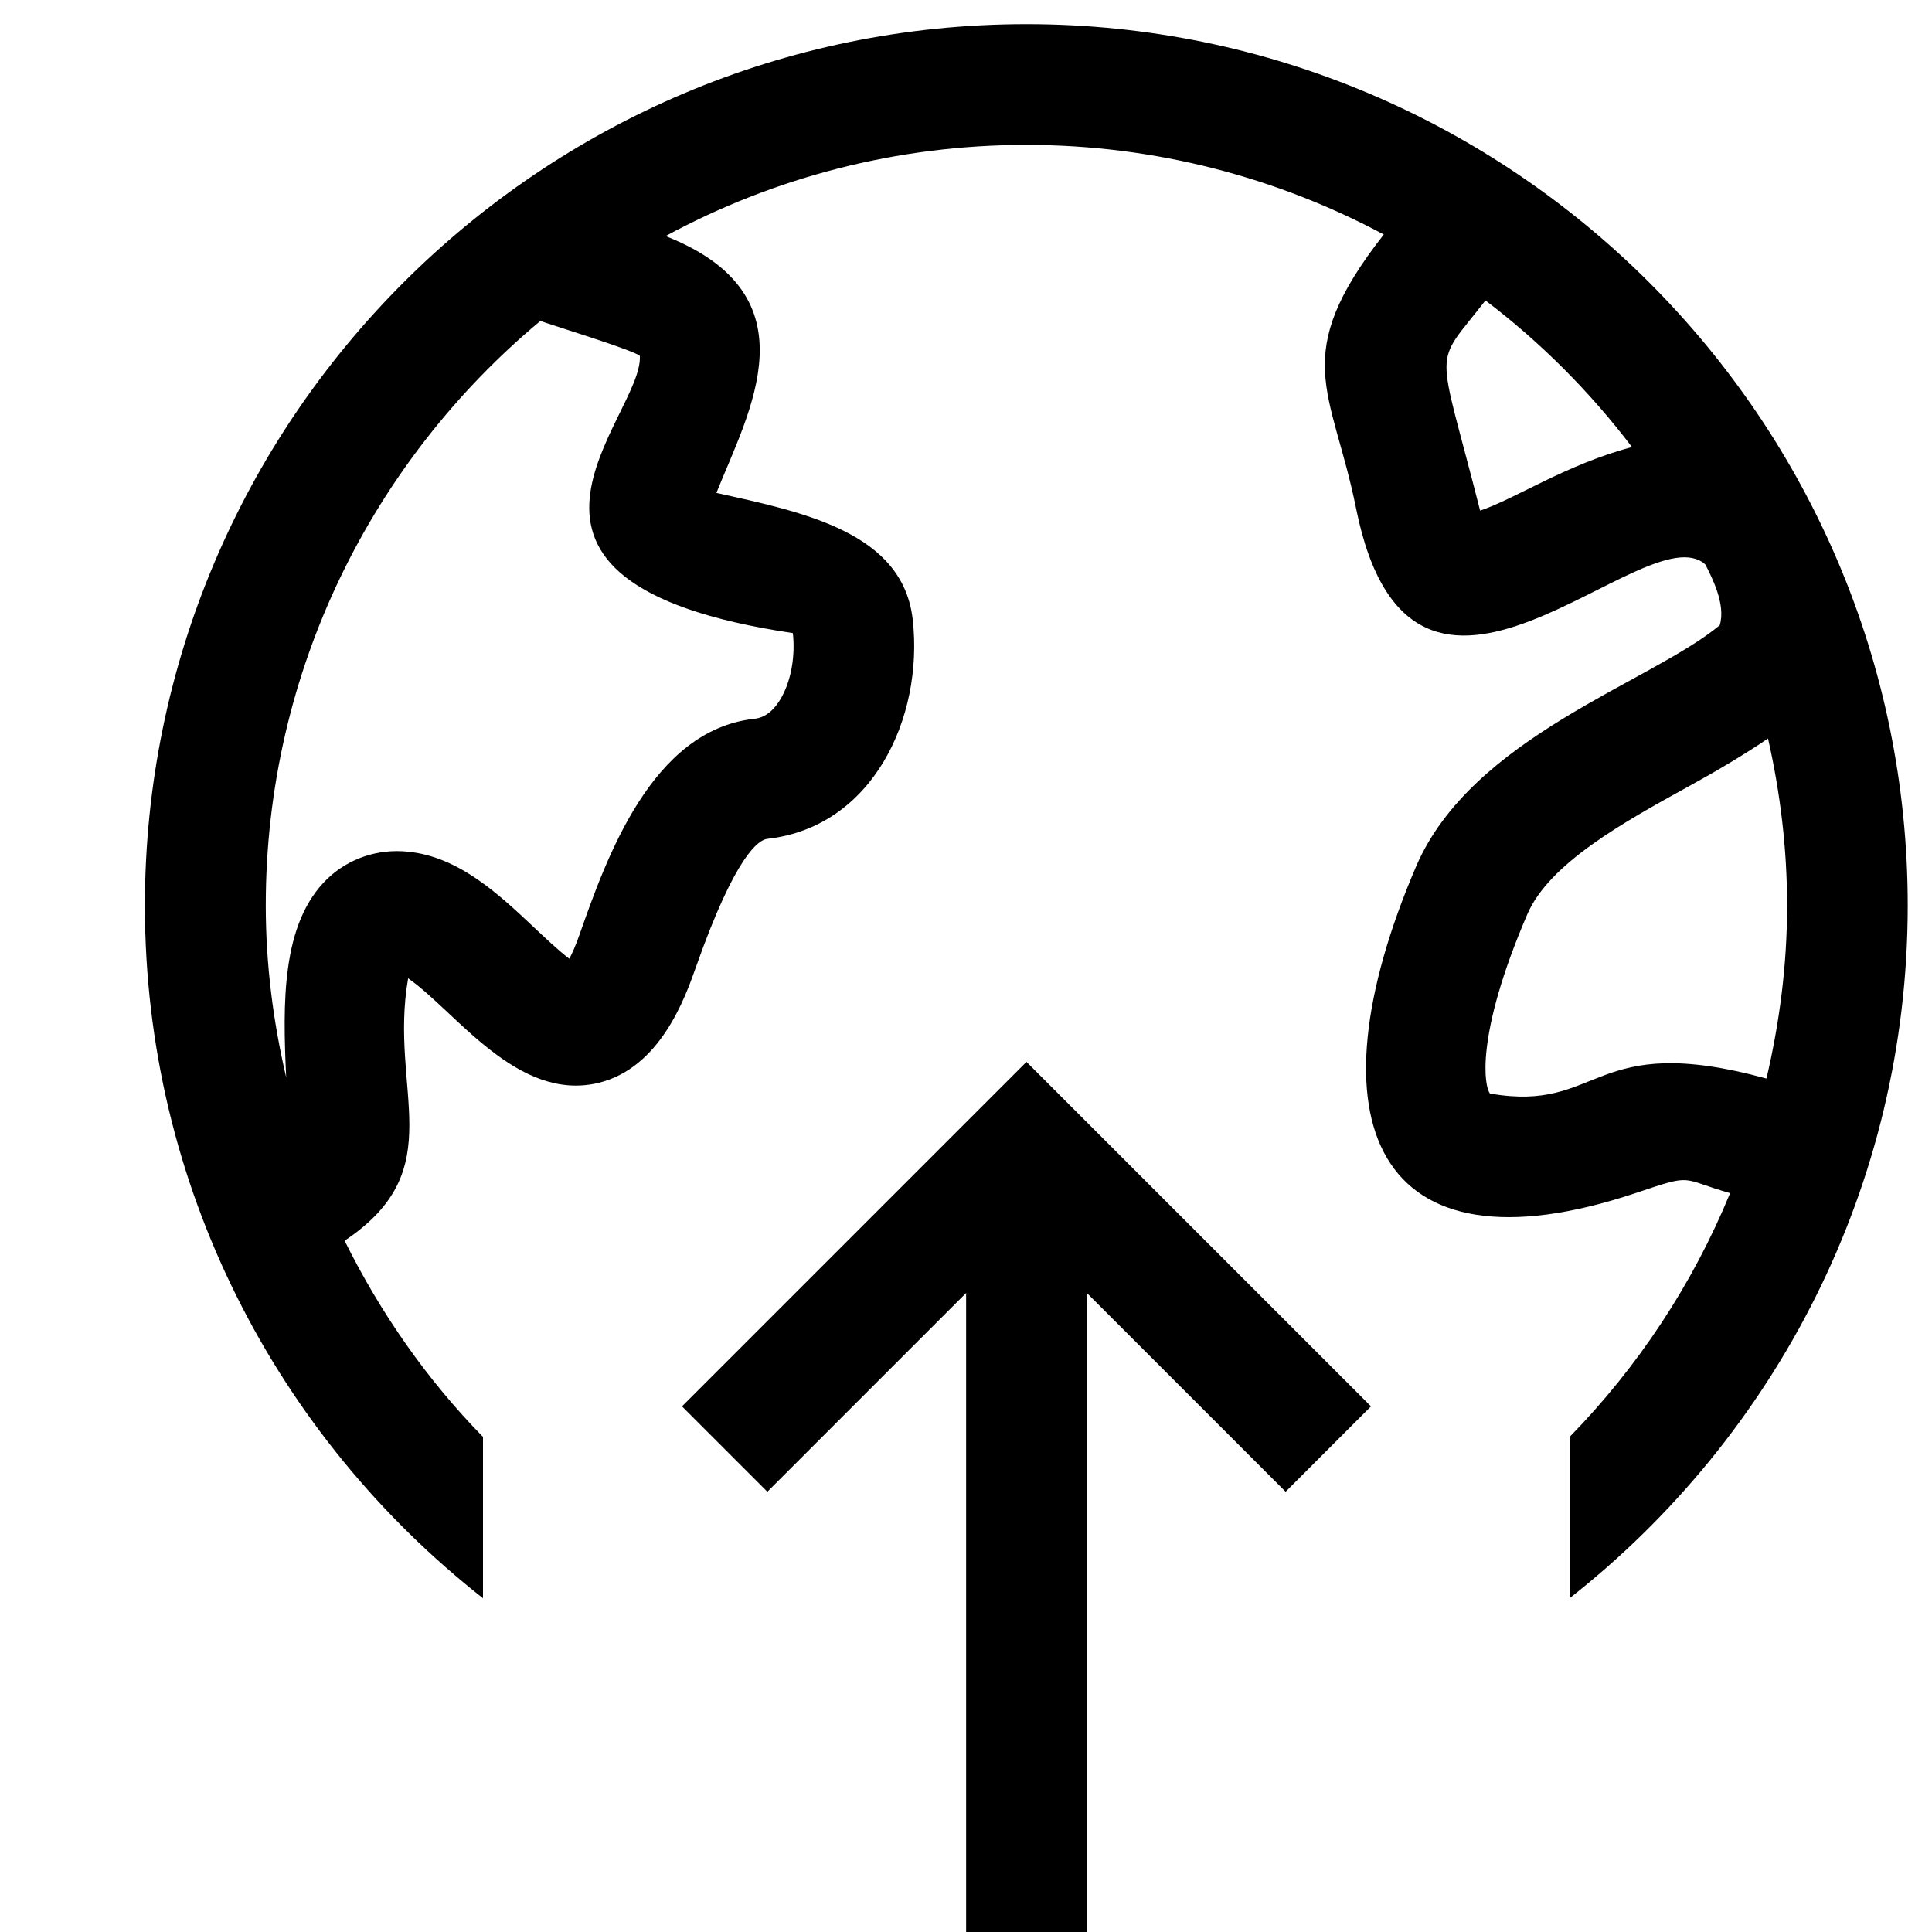
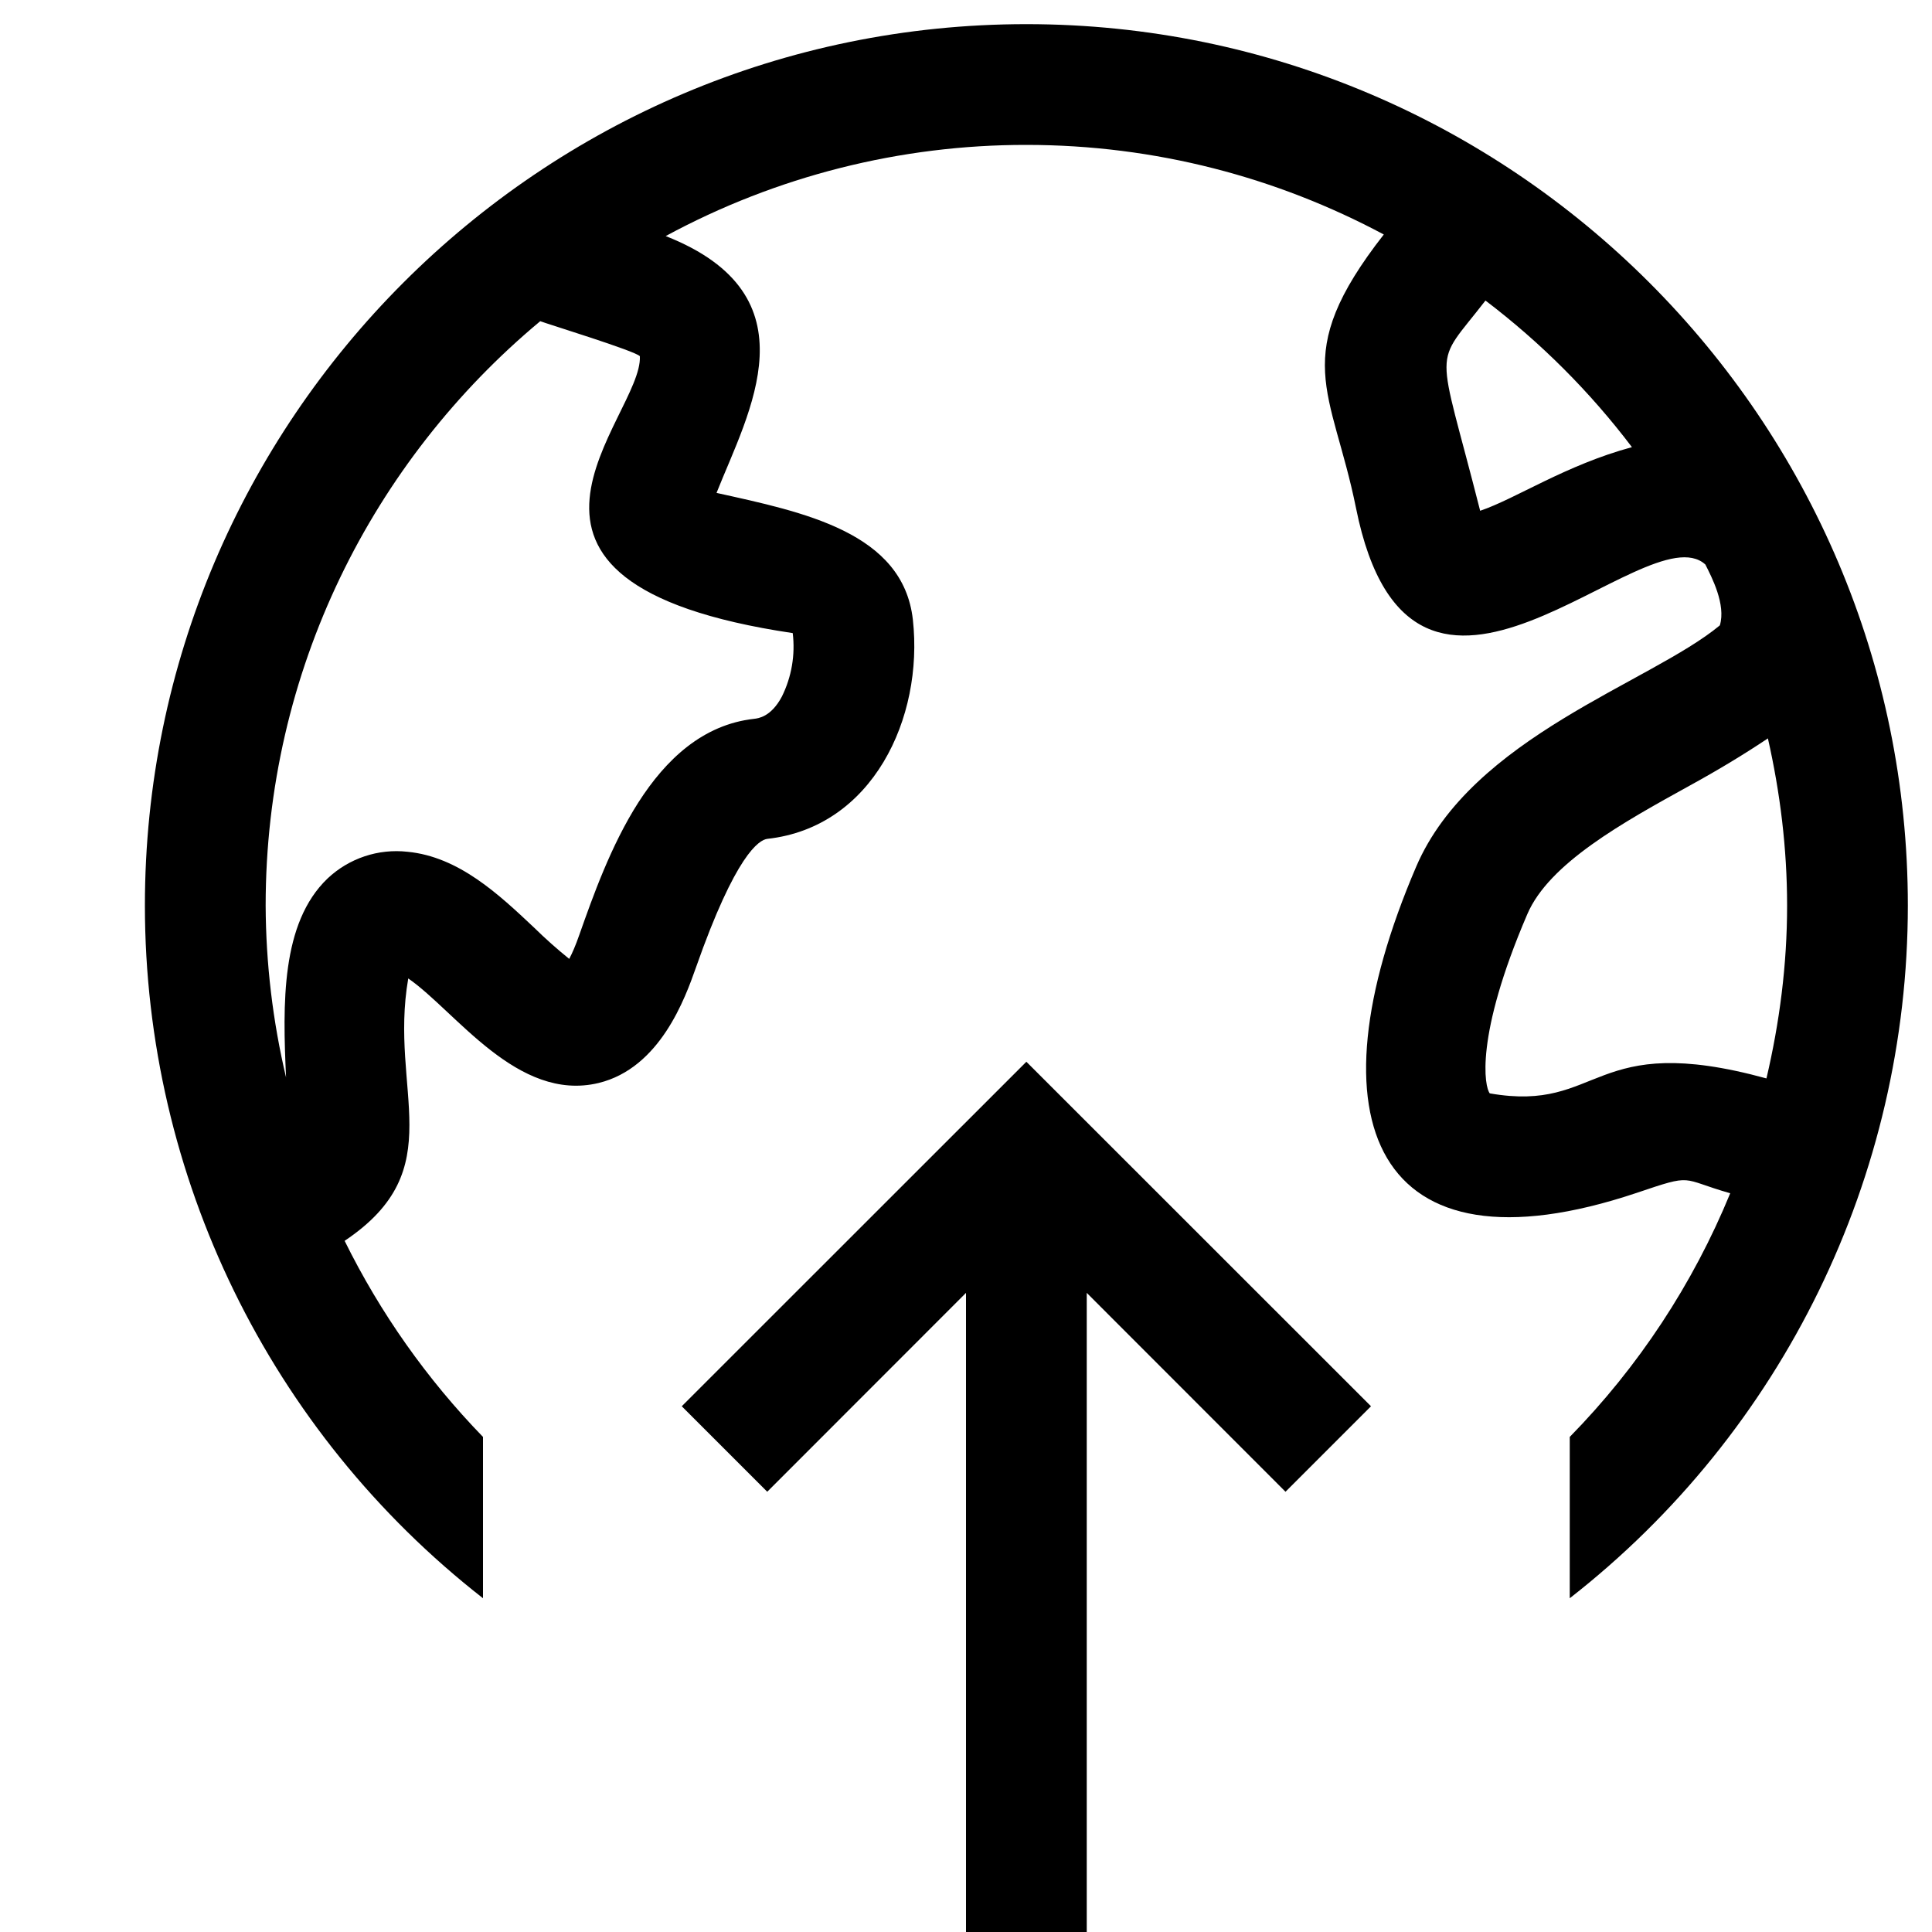
- <svg xmlns="http://www.w3.org/2000/svg" id="icons" viewBox="0 0 16 16">
-   <defs>
-     <style>.cls-1{fill:none;}</style>
-   </defs>
-   <rect class="cls-1" x="0" y="-0" width="16" height="16" />
-   <path d="M8.5.2C4.475.2,1.2,3.475,1.2,7.5c0,2.327,1.098,4.399,2.8,5.736v-1.336c-.464-.474-.848-1.024-1.146-1.625.891-.596.363-1.238.526-2.173.394.273.904,1.027,1.576.866.511-.124.717-.703.806-.955.331-.94.524-1.059.593-1.066.869-.097,1.295-.999,1.204-1.815-.081-.725-.908-.891-1.626-1.05.266-.668.828-1.635-.421-2.127.889-.481,1.907-.755,2.987-.755,1.07,0,2.077.27,2.961.742-.792,1.011-.429,1.281-.23,2.266.466,2.324,2.4.018,2.893.467.052.102.172.331.119.503-.572.476-2.053.922-2.515,1.999-.901,2.105-.348,3.429,1.823,2.702.485-.163.356-.118.778.002-.311.757-.765,1.441-1.328,2.018v1.336c1.701-1.338,2.799-3.409,2.799-5.736C15.8,3.475,12.525.2,8.5.2ZM5.299,2.949c.029.508-1.56,1.874,1.267,2.294.021.187-.013.383-.09.525-.091.169-.196.181-.231.185-.85.095-1.224,1.157-1.446,1.788-.032.092-.061.155-.084.199-.09-.068-.211-.183-.292-.259-.292-.275-.623-.587-1.047-.628-.246-.025-.486.055-.662.222-.387.369-.372,1.038-.344,1.647-.107-.458-.169-.933-.169-1.423,0-1.944.886-3.684,2.274-4.841.055.022.789.247.824.29ZM12.258,4.23c-.361-1.424-.397-1.171.044-1.742.458.348.865.756,1.213,1.214-.553.149-.961.427-1.258.527ZM12.339,9.055c-.044-.049-.128-.466.309-1.482.181-.423.798-.764,1.343-1.064.236-.13.453-.259.651-.393.101.446.158.909.158,1.385,0,.493-.063.971-.171,1.431-1.461-.4-1.358.287-2.29.124ZM8.5,8.793l2.854,2.854-.707.707-1.646-1.646v5.293h-1v-5.293l-1.646,1.646-.707-.707,2.854-2.854Z" />
+ <svg xmlns="http://www.w3.org/2000/svg" viewBox="0 0 16 16">
+   <path d="M0 0h16v16H0z" style="fill:none" />
+   <path d="M8.5.2C4.475.2 1.2 3.475 1.2 7.5A7.28 7.28 0 0 0 4 13.236V11.9a6.4 6.4 0 0 1-1.146-1.624c.891-.596.364-1.238.527-2.173.394.273.904 1.027 1.576.866.51-.124.717-.703.806-.955.33-.94.524-1.059.592-1.067.87-.096 1.295-.999 1.205-1.815-.081-.725-.908-.891-1.626-1.05.265-.668.827-1.635-.421-2.127A6.26 6.26 0 0 1 8.5 1.2c1.07 0 2.077.27 2.96.742-.791 1.012-.429 1.281-.23 2.266.467 2.324 2.4.018 2.893.467.052.103.172.332.12.504-.573.476-2.054.922-2.515 1.999-.902 2.104-.349 3.428 1.823 2.702.485-.164.356-.118.778.002A6.3 6.3 0 0 1 13 11.9v1.336A7.28 7.28 0 0 0 15.8 7.5c0-4.025-3.275-7.3-7.3-7.3M5.299 2.95c.028.507-1.56 1.873 1.266 2.293a.93.93 0 0 1-.09.526c-.09.169-.196.18-.23.184-.85.095-1.224 1.157-1.447 1.788-.032.092-.06.155-.084.2a4 4 0 0 1-.292-.26c-.292-.275-.623-.586-1.047-.627a.83.83 0 0 0-.662.221c-.387.37-.372 1.038-.344 1.648A6.3 6.3 0 0 1 2.2 7.5c0-1.944.886-3.684 2.274-4.84.056.022.789.247.825.29m6.959 1.28c-.361-1.423-.397-1.17.044-1.741.458.348.866.756 1.213 1.214-.552.15-.961.427-1.257.527m.08 4.825c-.043-.05-.127-.466.31-1.483.18-.423.797-.763 1.342-1.064q.354-.194.651-.393c.101.446.159.909.159 1.385 0 .493-.063.97-.171 1.431-1.46-.4-1.358.286-2.29.124M8.5 8.793l2.854 2.853-.708.708L9 10.707V16H8v-5.293l-1.646 1.647-.708-.708z" />
</svg>
